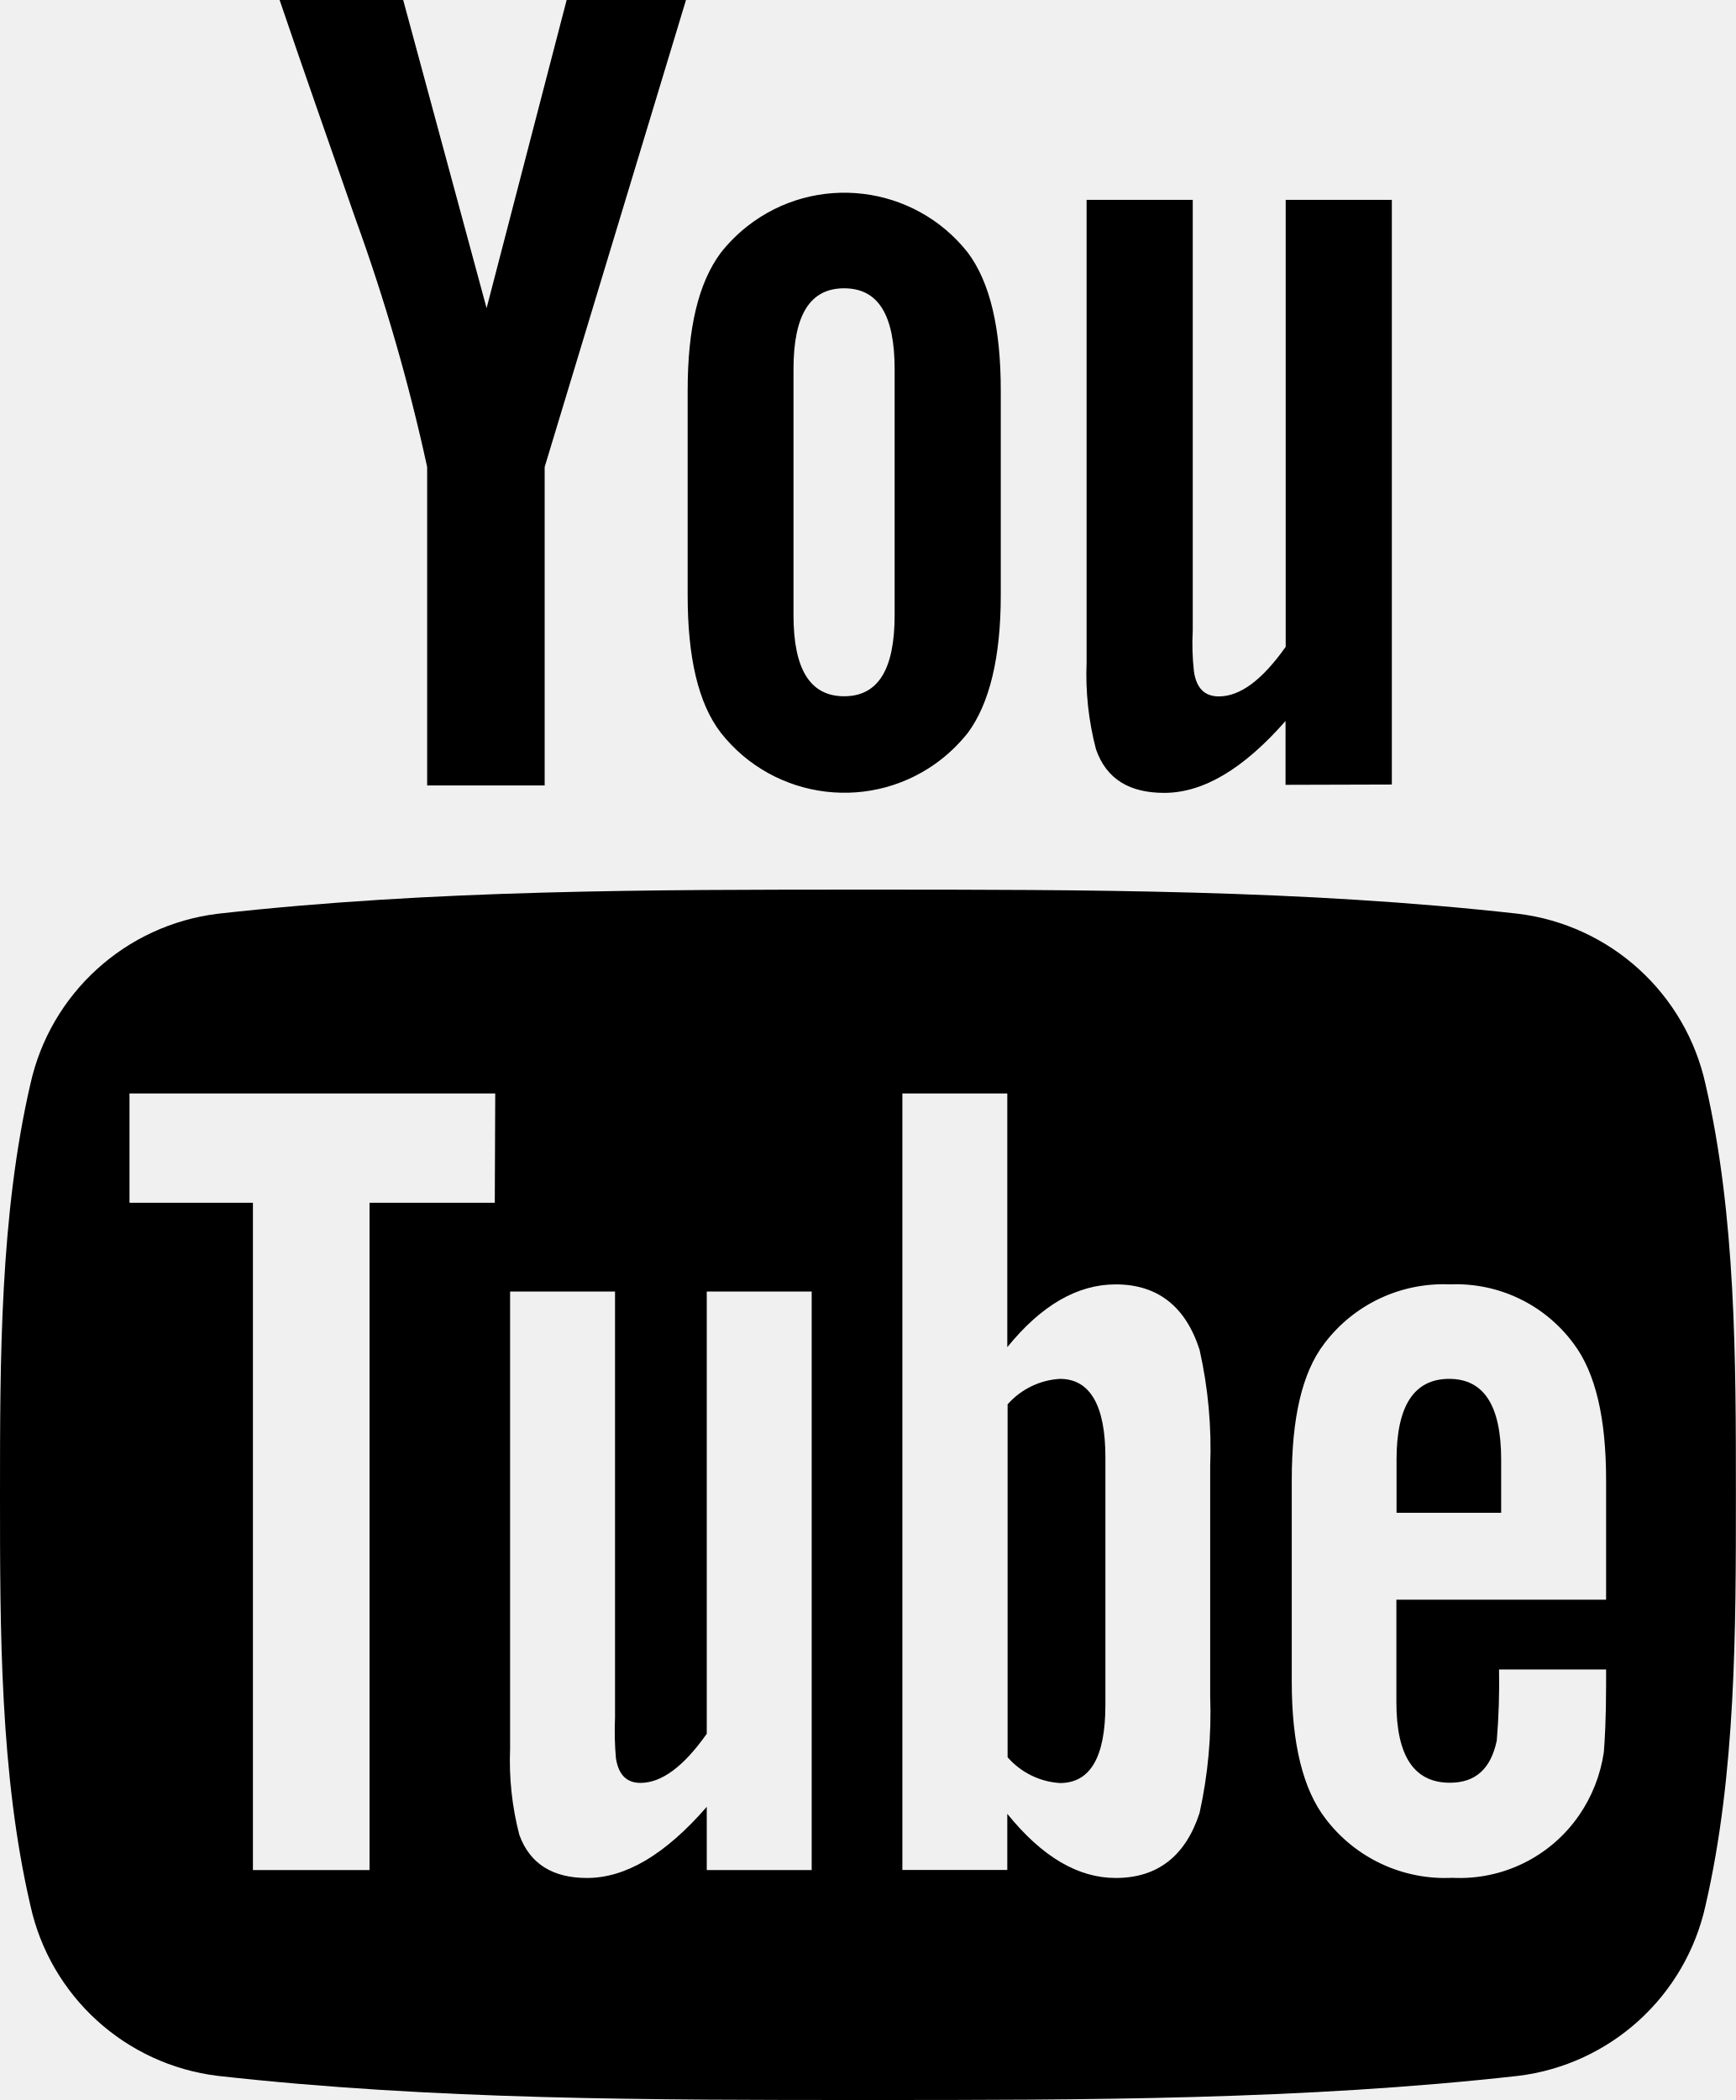
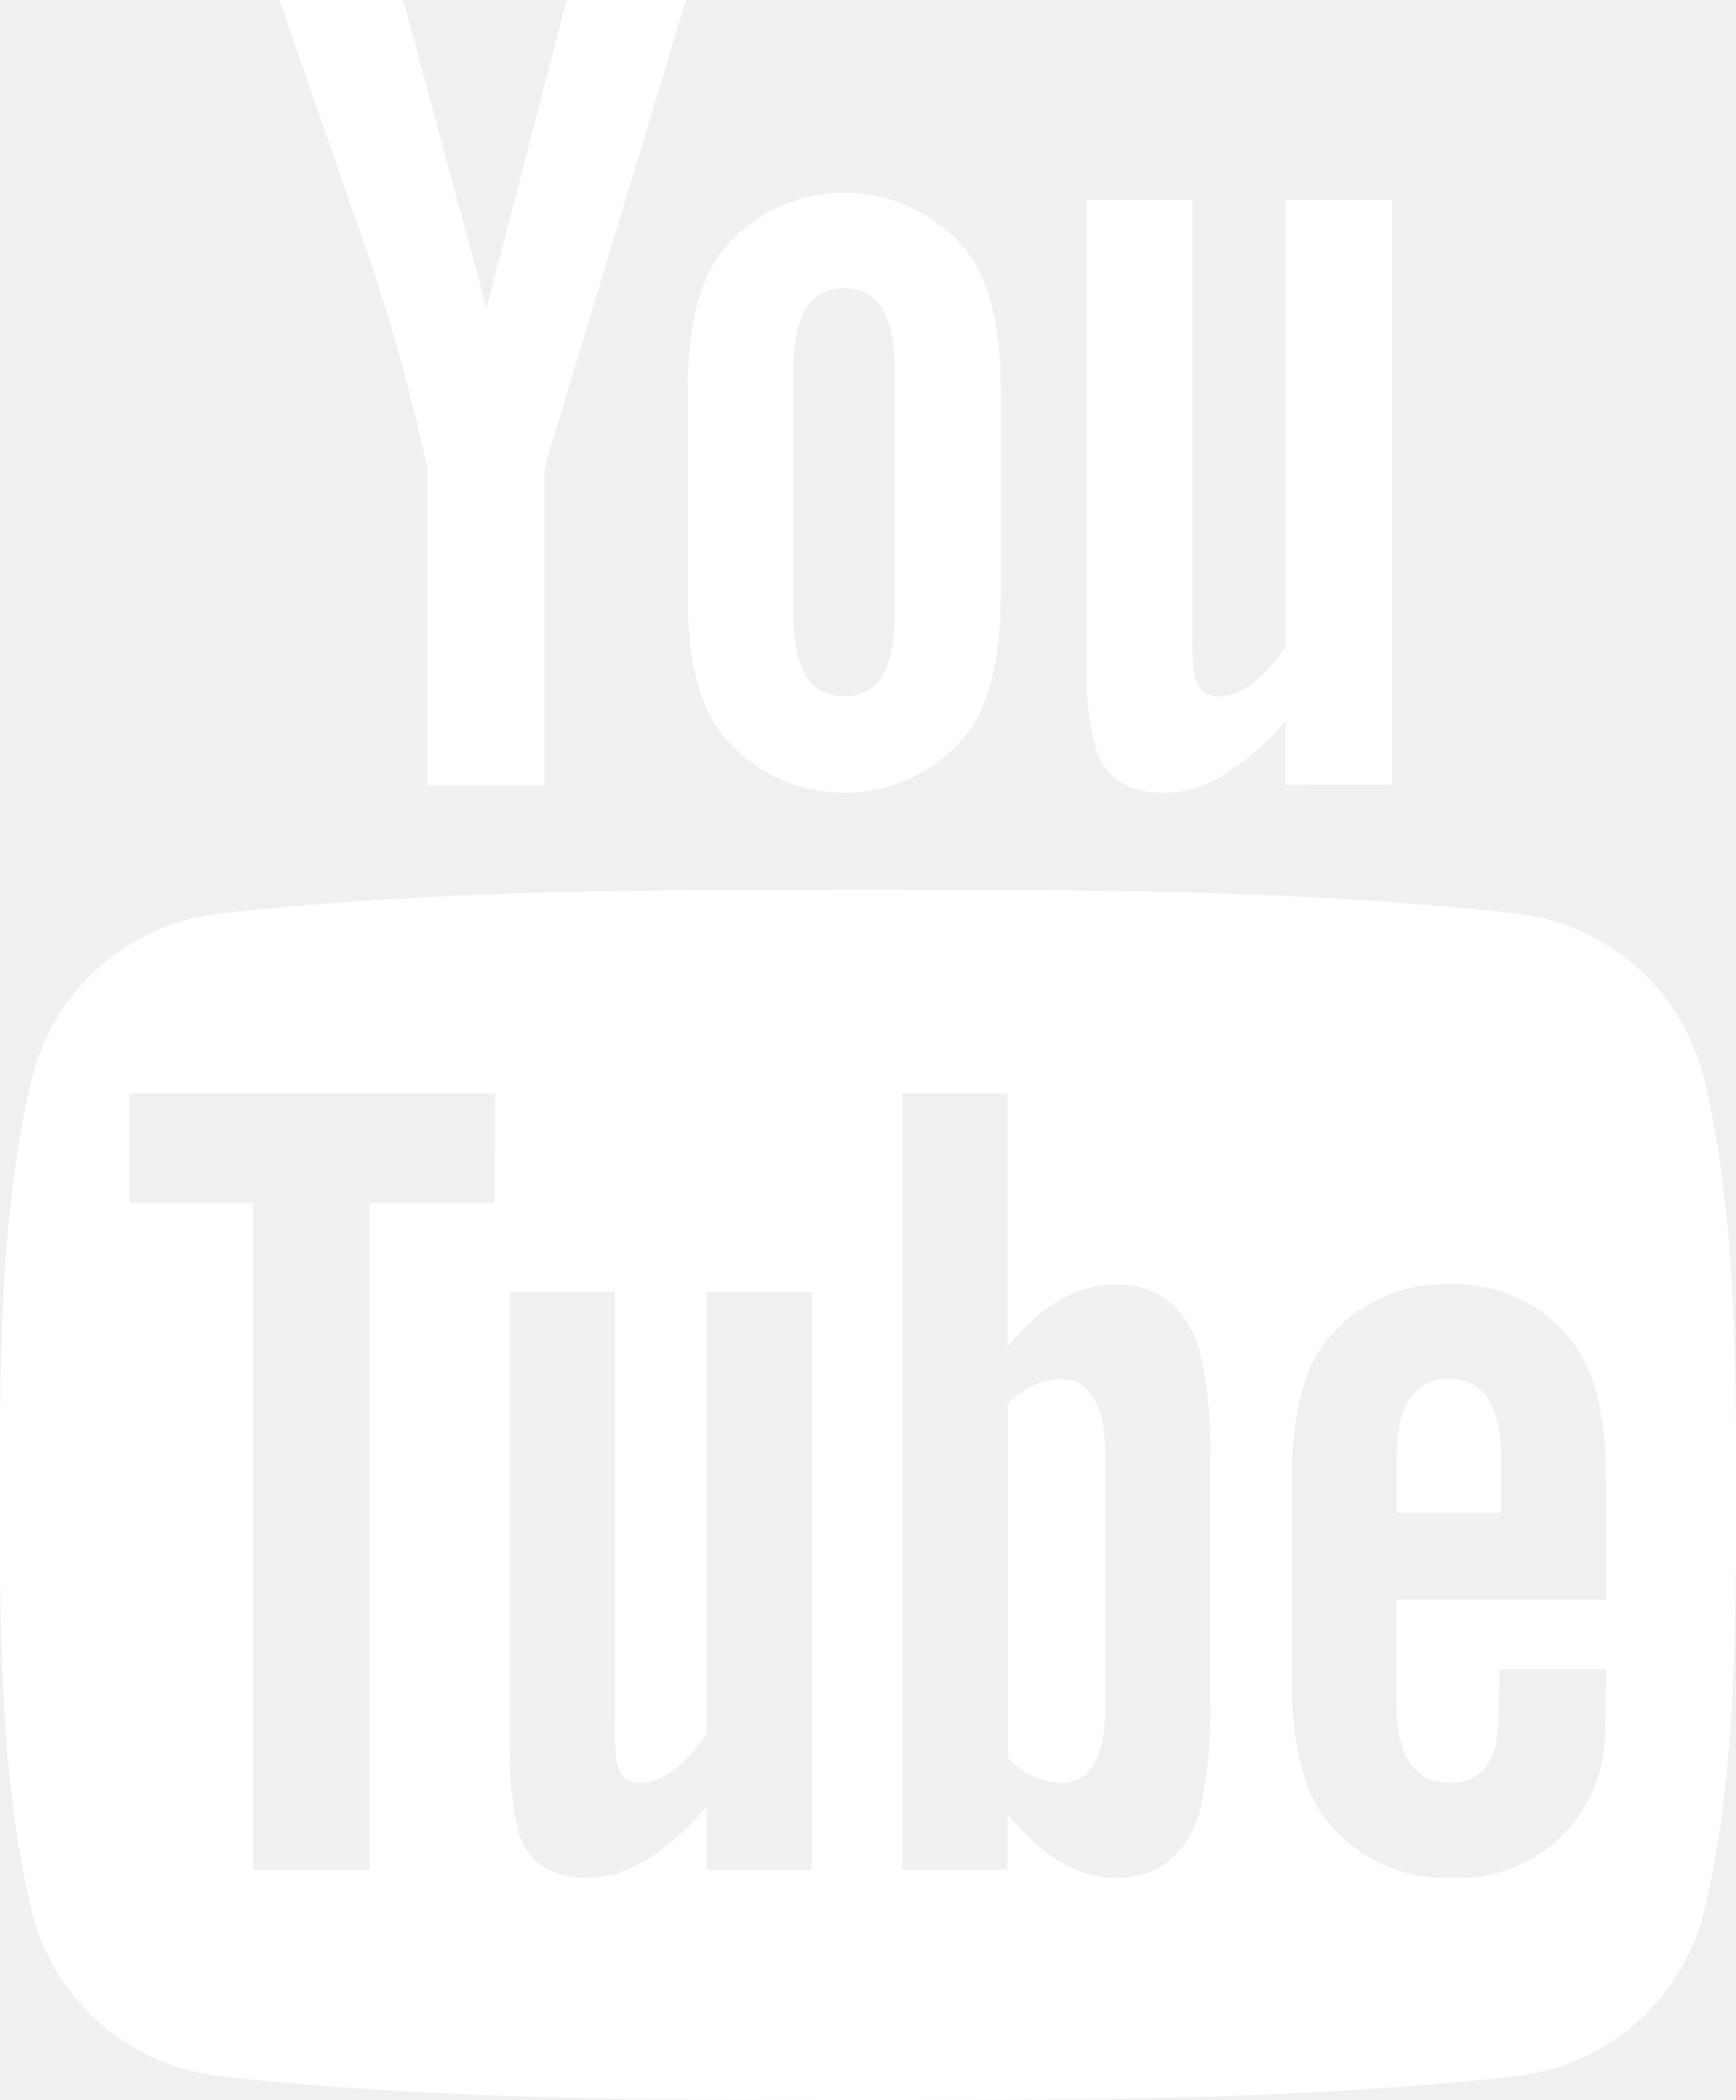
<svg xmlns="http://www.w3.org/2000/svg" viewBox="0 0 114.48 138.47">
-   <g id="Слой_2" data-name="Слой 2">
+   <g fill="#ffffff" id="Слой_2" data-name="Слой 2">
    <g id="Var2">
      <g id="Иконки">
        <g id="youtube">
          <path d="M95.57,90.92q-3.46,0-3.47,5.3v3.53H99v-3.5C99,92.68,97.86,90.92,95.57,90.92Z" />
          <path d="M112.48,71.51a14.46,14.46,0,0,0-12.37-11.26c-14.2-1.59-28.56-1.59-42.87-1.59s-28.68,0-42.87,1.59A14.46,14.46,0,0,0,2,71.5C0,80.17,0,89.63,0,98.56S0,117,2,125.62a14.44,14.44,0,0,0,12.37,11.26c14.19,1.59,28.56,1.59,42.87,1.59s28.67,0,42.87-1.59a14.46,14.46,0,0,0,12.37-11.25c2-8.67,2-18.13,2-27.06S114.48,80.18,112.48,71.51Zm-79.85,7.8H24.37v44H16.68v-44H8.54V72.1H32.66Zm20.9,44H46.61v-4.17c-2.75,3.16-5.36,4.69-7.9,4.69-2.23,0-3.76-.91-4.46-2.84a19.42,19.42,0,0,1-.61-5.68V85.16h6.92v28.09a20.1,20.1,0,0,0,.06,2.69c.17,1.07.69,1.62,1.62,1.62,1.39,0,2.84-1.07,4.37-3.24V85.16h6.92Zm26.28-11.46a30.57,30.57,0,0,1-.7,7.69c-.92,2.84-2.77,4.29-5.53,4.29-2.46,0-4.84-1.37-7.15-4.23v3.7H59.51V72.1h6.92V88.83c2.23-2.75,4.61-4.14,7.15-4.14,2.76,0,4.61,1.45,5.53,4.31a29.6,29.6,0,0,1,.7,7.68Zm26.11-6.37H92.09v6.77c0,3.53,1.16,5.3,3.53,5.3,1.7,0,2.7-.93,3.09-2.78a45.93,45.93,0,0,0,.15-4.69h7.06v1c0,2.23-.09,3.76-.15,4.46a9.85,9.85,0,0,1-1.62,4.14,9.56,9.56,0,0,1-8.37,4.14,9.88,9.88,0,0,1-8.37-3.91c-1.47-1.91-2.22-4.92-2.22-9V97.6c0-4.08.67-7.07,2.14-9a9.84,9.84,0,0,1,8.29-3.91,9.62,9.62,0,0,1,8.16,3.91c1.45,1.93,2.14,4.92,2.14,9Z" />
          <path d="M69.9,90.92a5,5,0,0,0-3.45,1.68v23.27a5,5,0,0,0,3.45,1.7c2,0,3-1.7,3-5.15V96.13C72.91,92.68,71.89,90.92,69.9,90.92Z" />
          <path d="M45.24,0H37.37L32.09,20.32,26.59,0H18.44c1.63,4.8,3.33,9.62,5,14.42a127.09,127.09,0,0,1,4.73,16.37v21h7.75v-21ZM66,39.25V25.75c0-4.12-.71-7.13-2.17-9.09a10.37,10.37,0,0,0-14.56-1.73,10.49,10.49,0,0,0-1.73,1.73c-1.49,2-2.19,5-2.19,9.09v13.5c0,4.1.7,7.14,2.19,9.07a10.37,10.37,0,0,0,14.56,1.73,10.89,10.89,0,0,0,1.73-1.73C65.25,46.4,66,43.36,66,39.25Zm-7,1.31c0,3.57-1.08,5.35-3.33,5.35s-3.34-1.79-3.34-5.35V24.35c0-3.57,1.08-5.34,3.34-5.34S59,20.78,59,24.35ZM91.79,51.73V13.18h-7V42.65c-1.55,2.19-3,3.27-4.41,3.27-.94,0-1.48-.55-1.64-1.64a16.46,16.46,0,0,1-.08-2.72V13.18h-7v30.5a19.43,19.43,0,0,0,.62,5.73c.7,2,2.25,2.87,4.5,2.87,2.55,0,5.2-1.55,8-4.74v4.21Z" />
        </g>
      </g>
    </g>
  </g>
</svg>
